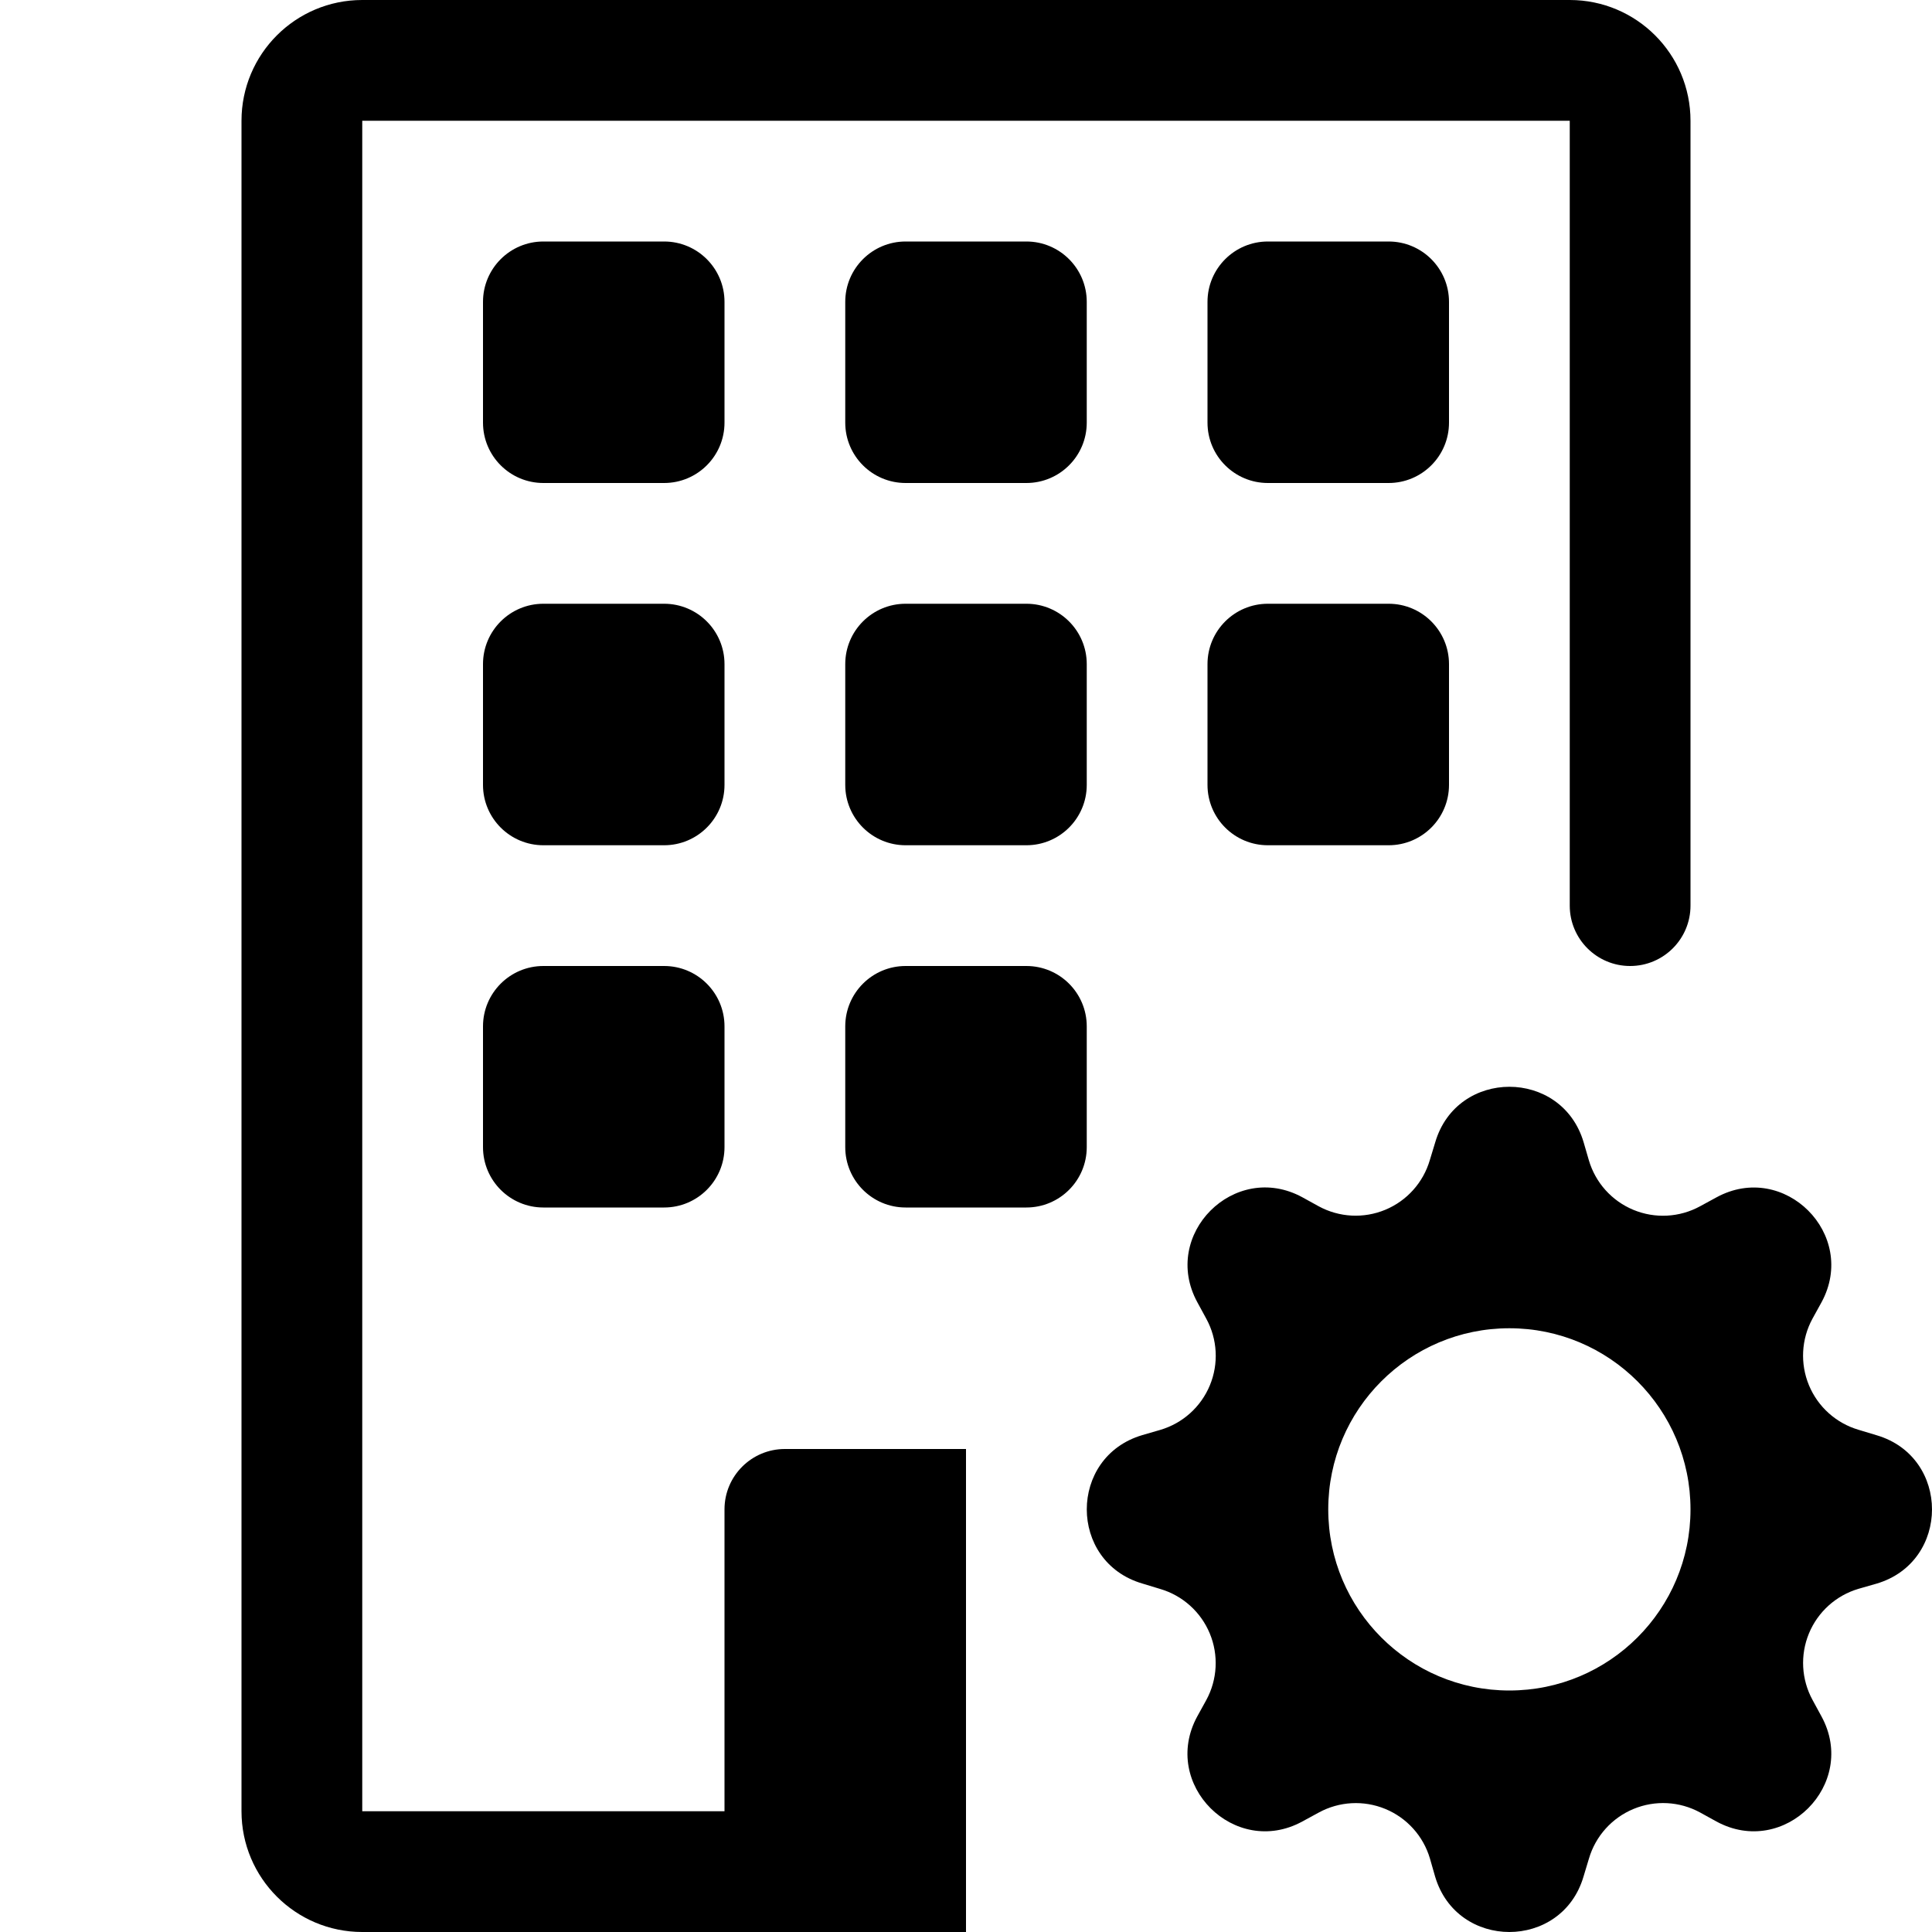
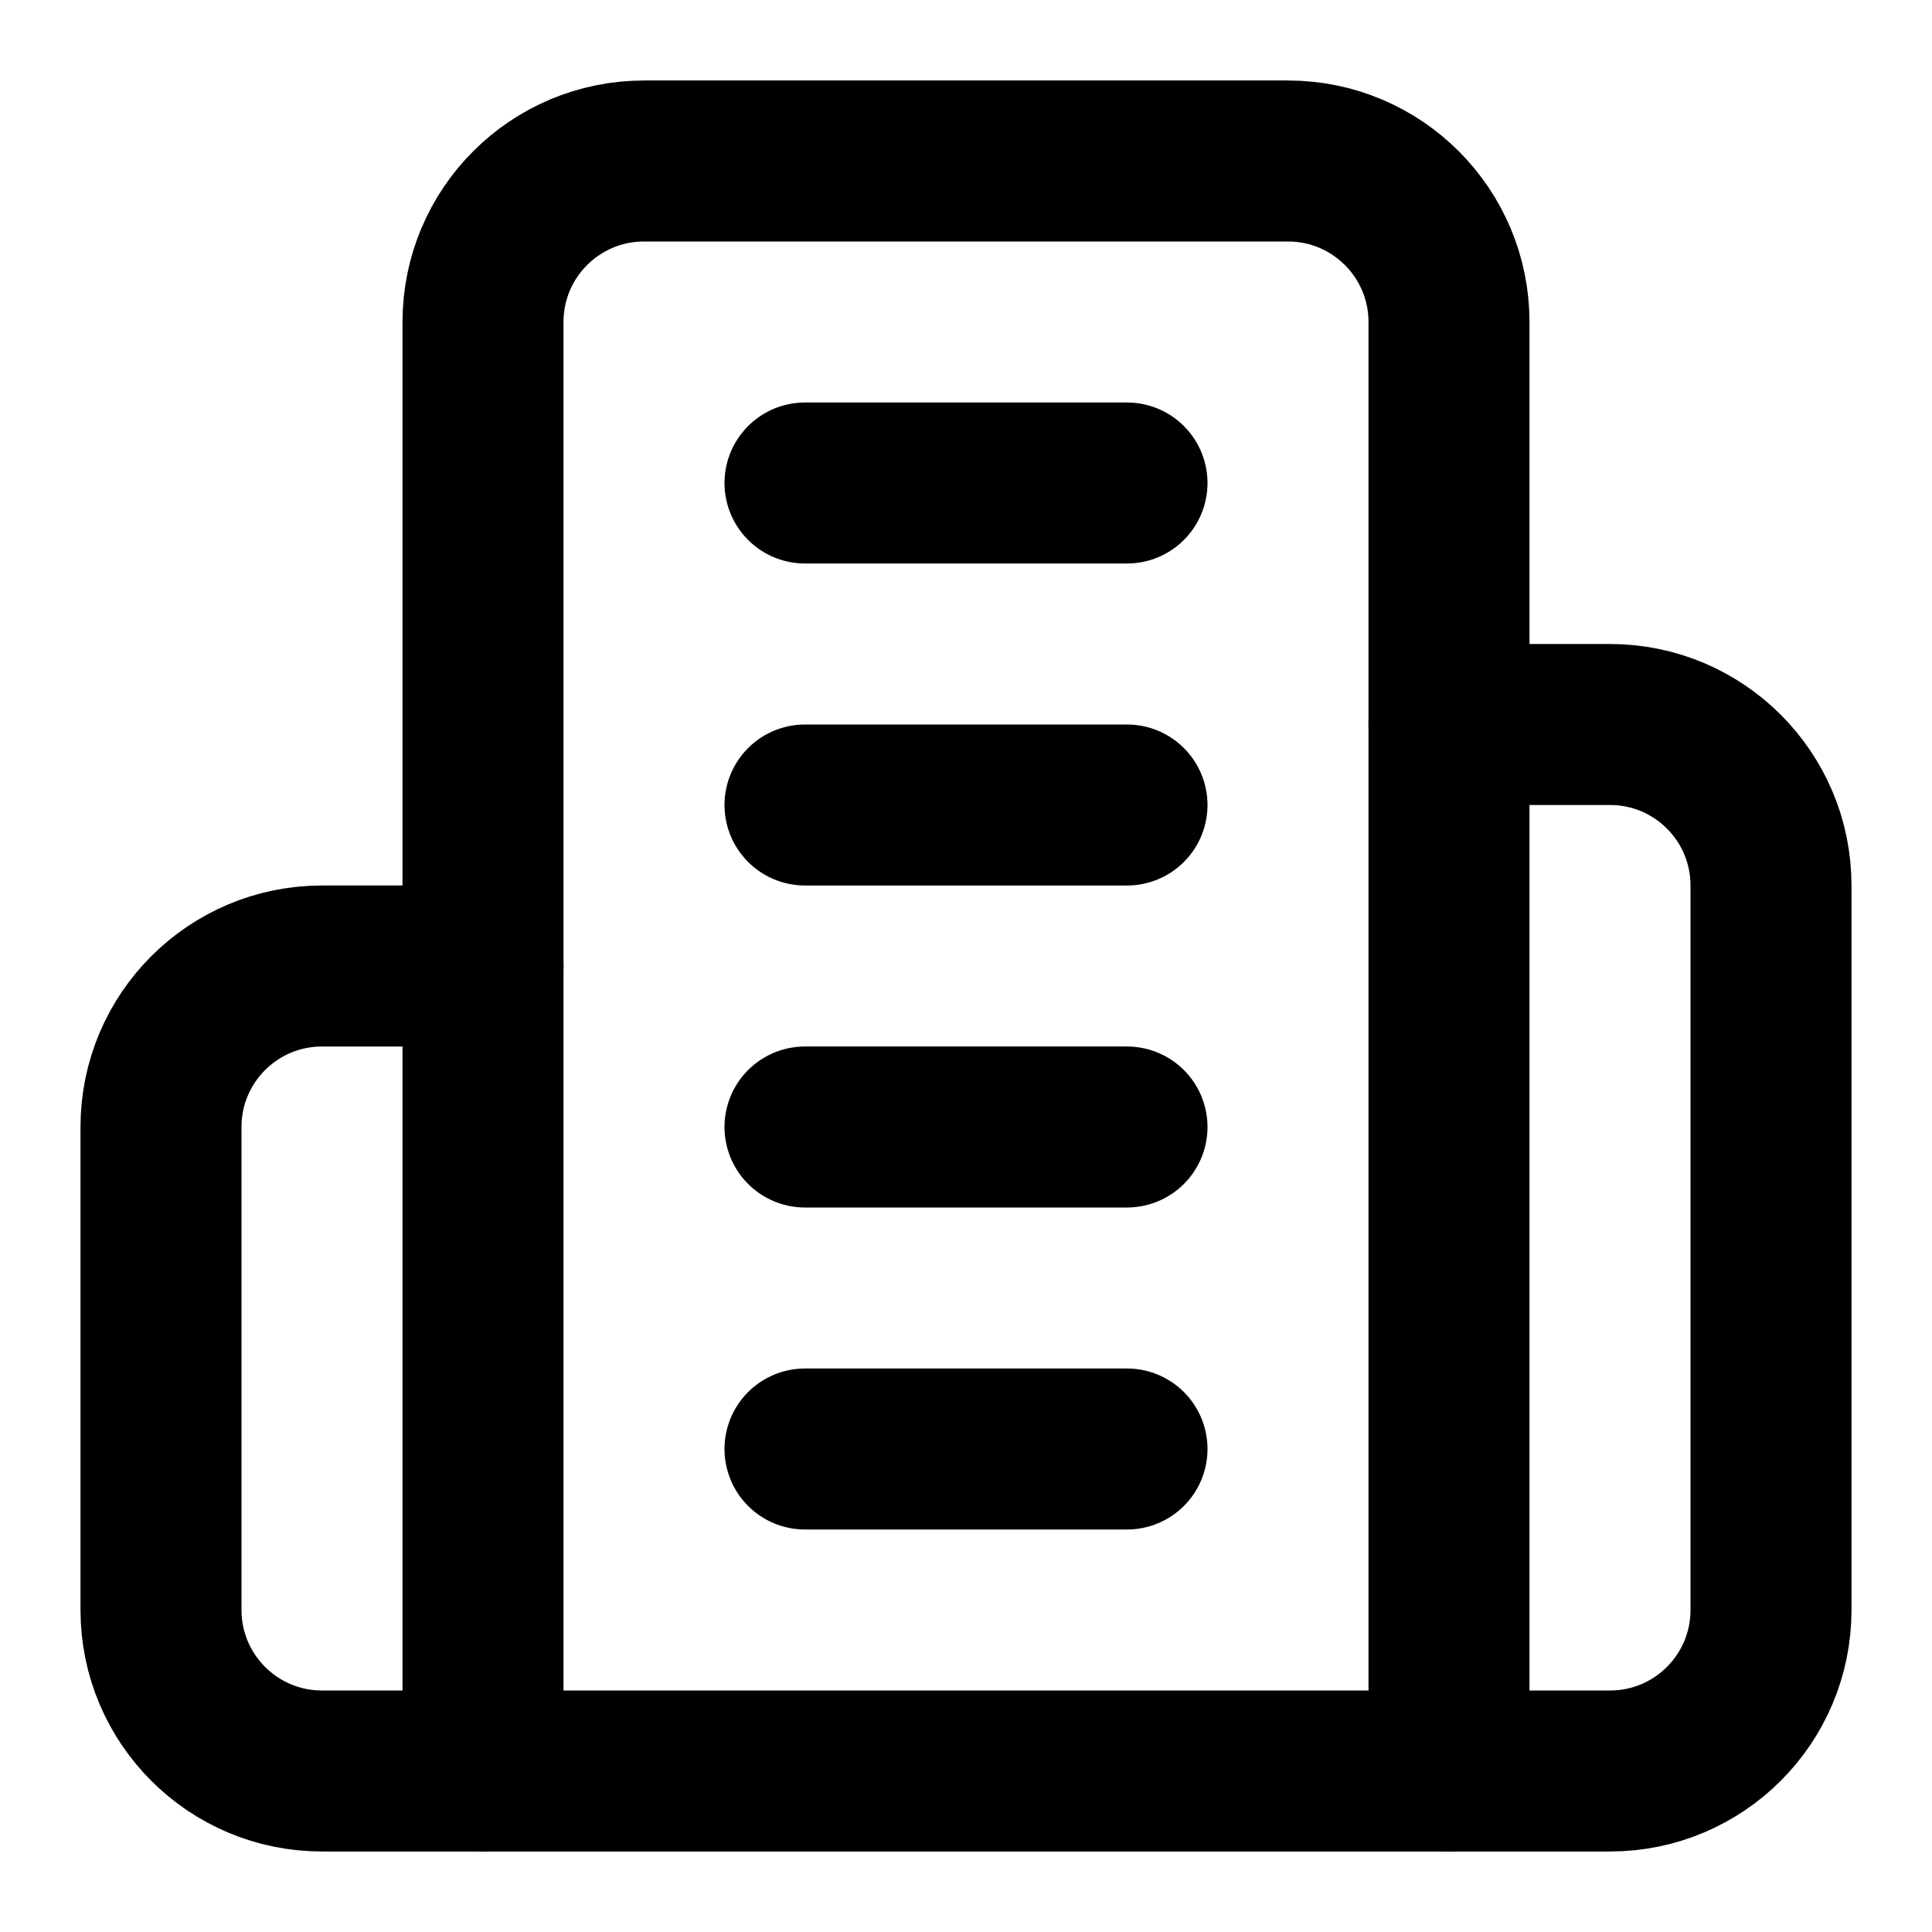
- <svg xmlns="http://www.w3.org/2000/svg" width="16" height="16" fill="currentColor" class="bi bi-building-gear" viewBox="0 0 16 16">
-   <path d="M2 1a1 1 0 0 1 1-1h10a1 1 0 0 1 1 1v6.5a.5.5 0 0 1-1 0V1H3v14h3v-2.5a.5.5 0 0 1 .5-.5H8v4H3a1 1 0 0 1-1-1z" />
-   <path d="M4.5 2a.5.5 0 0 0-.5.5v1a.5.5 0 0 0 .5.5h1a.5.5 0 0 0 .5-.5v-1a.5.5 0 0 0-.5-.5zm3 0a.5.5 0 0 0-.5.5v1a.5.5 0 0 0 .5.5h1a.5.5 0 0 0 .5-.5v-1a.5.5 0 0 0-.5-.5zm3 0a.5.5 0 0 0-.5.5v1a.5.5 0 0 0 .5.5h1a.5.5 0 0 0 .5-.5v-1a.5.5 0 0 0-.5-.5zm-6 3a.5.5 0 0 0-.5.5v1a.5.5 0 0 0 .5.5h1a.5.5 0 0 0 .5-.5v-1a.5.5 0 0 0-.5-.5zm3 0a.5.5 0 0 0-.5.5v1a.5.5 0 0 0 .5.5h1a.5.5 0 0 0 .5-.5v-1a.5.5 0 0 0-.5-.5zm3 0a.5.5 0 0 0-.5.5v1a.5.5 0 0 0 .5.5h1a.5.5 0 0 0 .5-.5v-1a.5.5 0 0 0-.5-.5zm-6 3a.5.5 0 0 0-.5.5v1a.5.5 0 0 0 .5.5h1a.5.5 0 0 0 .5-.5v-1a.5.5 0 0 0-.5-.5zm3 0a.5.5 0 0 0-.5.5v1a.5.5 0 0 0 .5.5h1a.5.5 0 0 0 .5-.5v-1a.5.5 0 0 0-.5-.5zm4.386 1.46c.18-.613 1.048-.613 1.229 0l.043.148a.64.64 0 0 0 .921.382l.136-.074c.561-.306 1.175.308.87.869l-.075.136a.64.64 0 0 0 .382.92l.149.045c.612.18.612 1.048 0 1.229l-.15.043a.64.64 0 0 0-.38.921l.074.136c.305.561-.309 1.175-.87.87l-.136-.075a.64.64 0 0 0-.92.382l-.045.149c-.18.612-1.048.612-1.229 0l-.043-.15a.64.64 0 0 0-.921-.38l-.136.074c-.561.305-1.175-.309-.87-.87l.075-.136a.64.64 0 0 0-.382-.92l-.148-.045c-.613-.18-.613-1.048 0-1.229l.148-.043a.64.64 0 0 0 .382-.921l-.074-.136c-.306-.561.308-1.175.869-.87l.136.075a.64.64 0 0 0 .92-.382zM14 12.5a1.5 1.5 0 1 0-3 0 1.5 1.5 0 0 0 3 0" />
+ <svg xmlns="http://www.w3.org/2000/svg" class="lucide lucide-building-2" width="24" height="24" viewBox="0 0 24 24" fill="none" stroke="currentColor" stroke-width="2" stroke-linecap="round" stroke-linejoin="round">
+   <path d="M6 22V4a2 2 0 0 1 2-2h8a2 2 0 0 1 2 2v18Z" />
+   <path d="M6 12H4a2 2 0 0 0-2 2v6a2 2 0 0 0 2 2h2" />
+   <path d="M18 9h2a2 2 0 0 1 2 2v9a2 2 0 0 1-2 2h-2" />
+   <path d="M10 6h4" />
+   <path d="M10 10h4" />
+   <path d="M10 14h4" />
+   <path d="M10 18h4" />
</svg>
